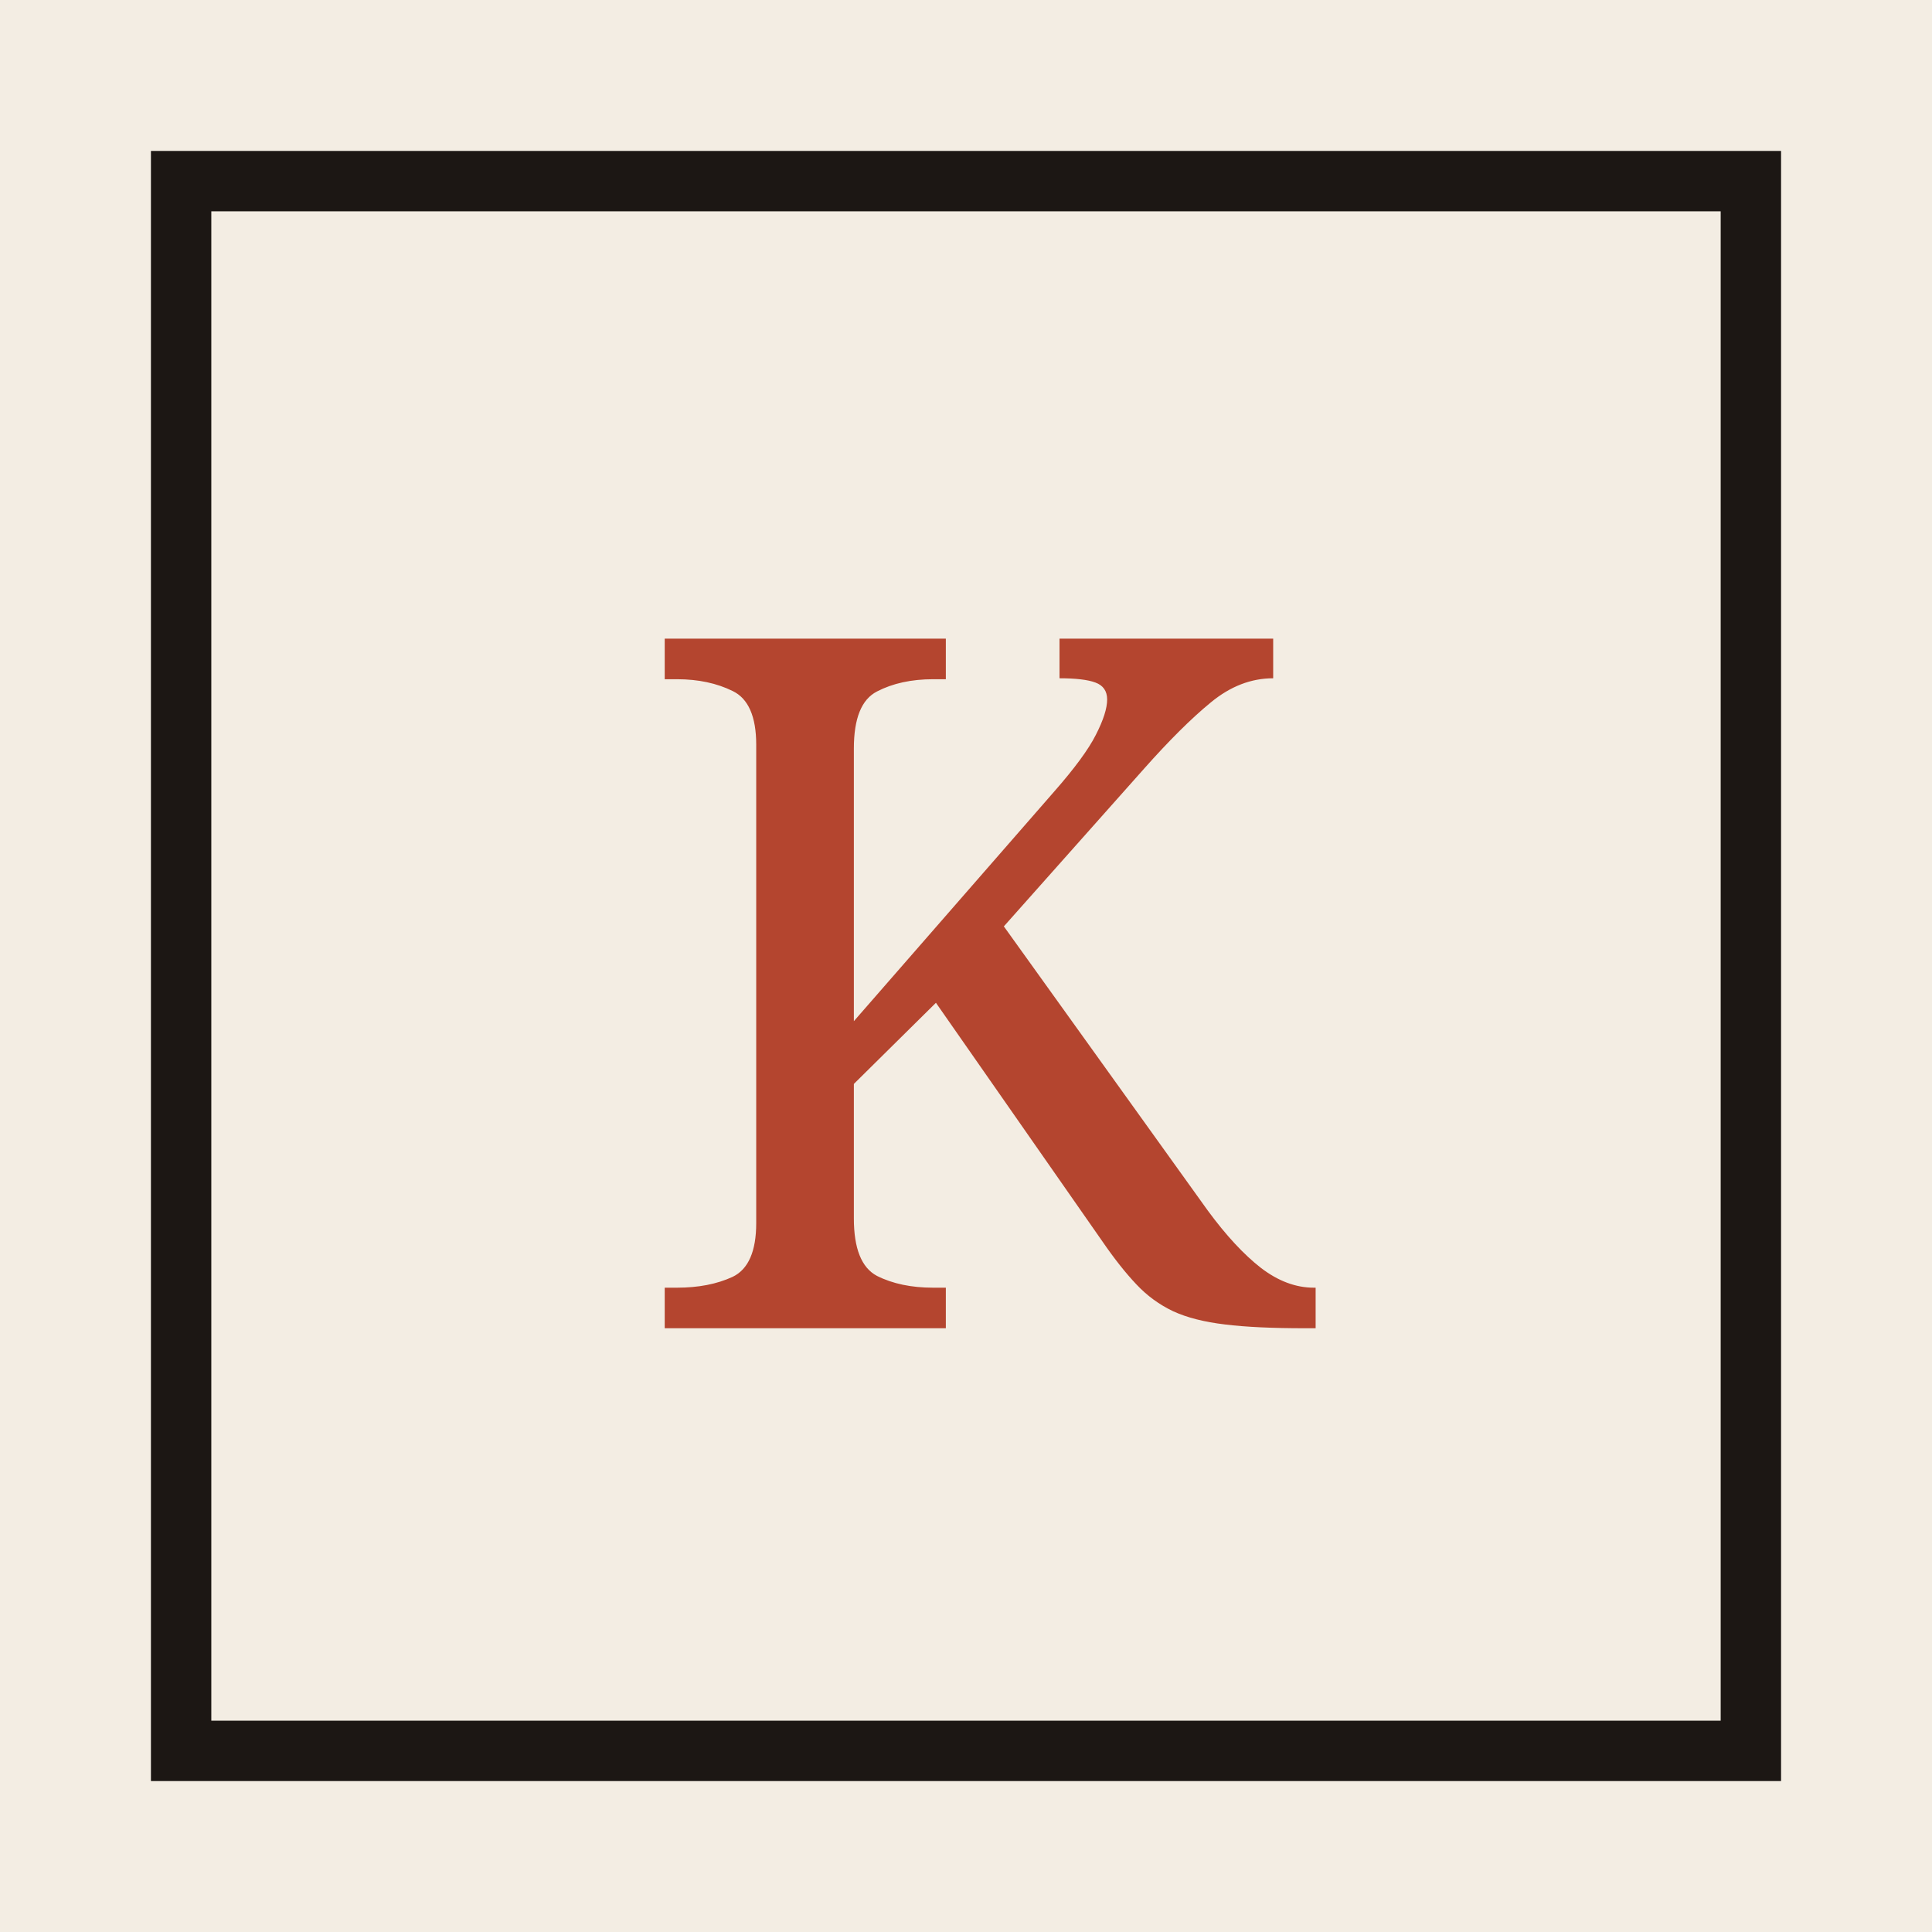
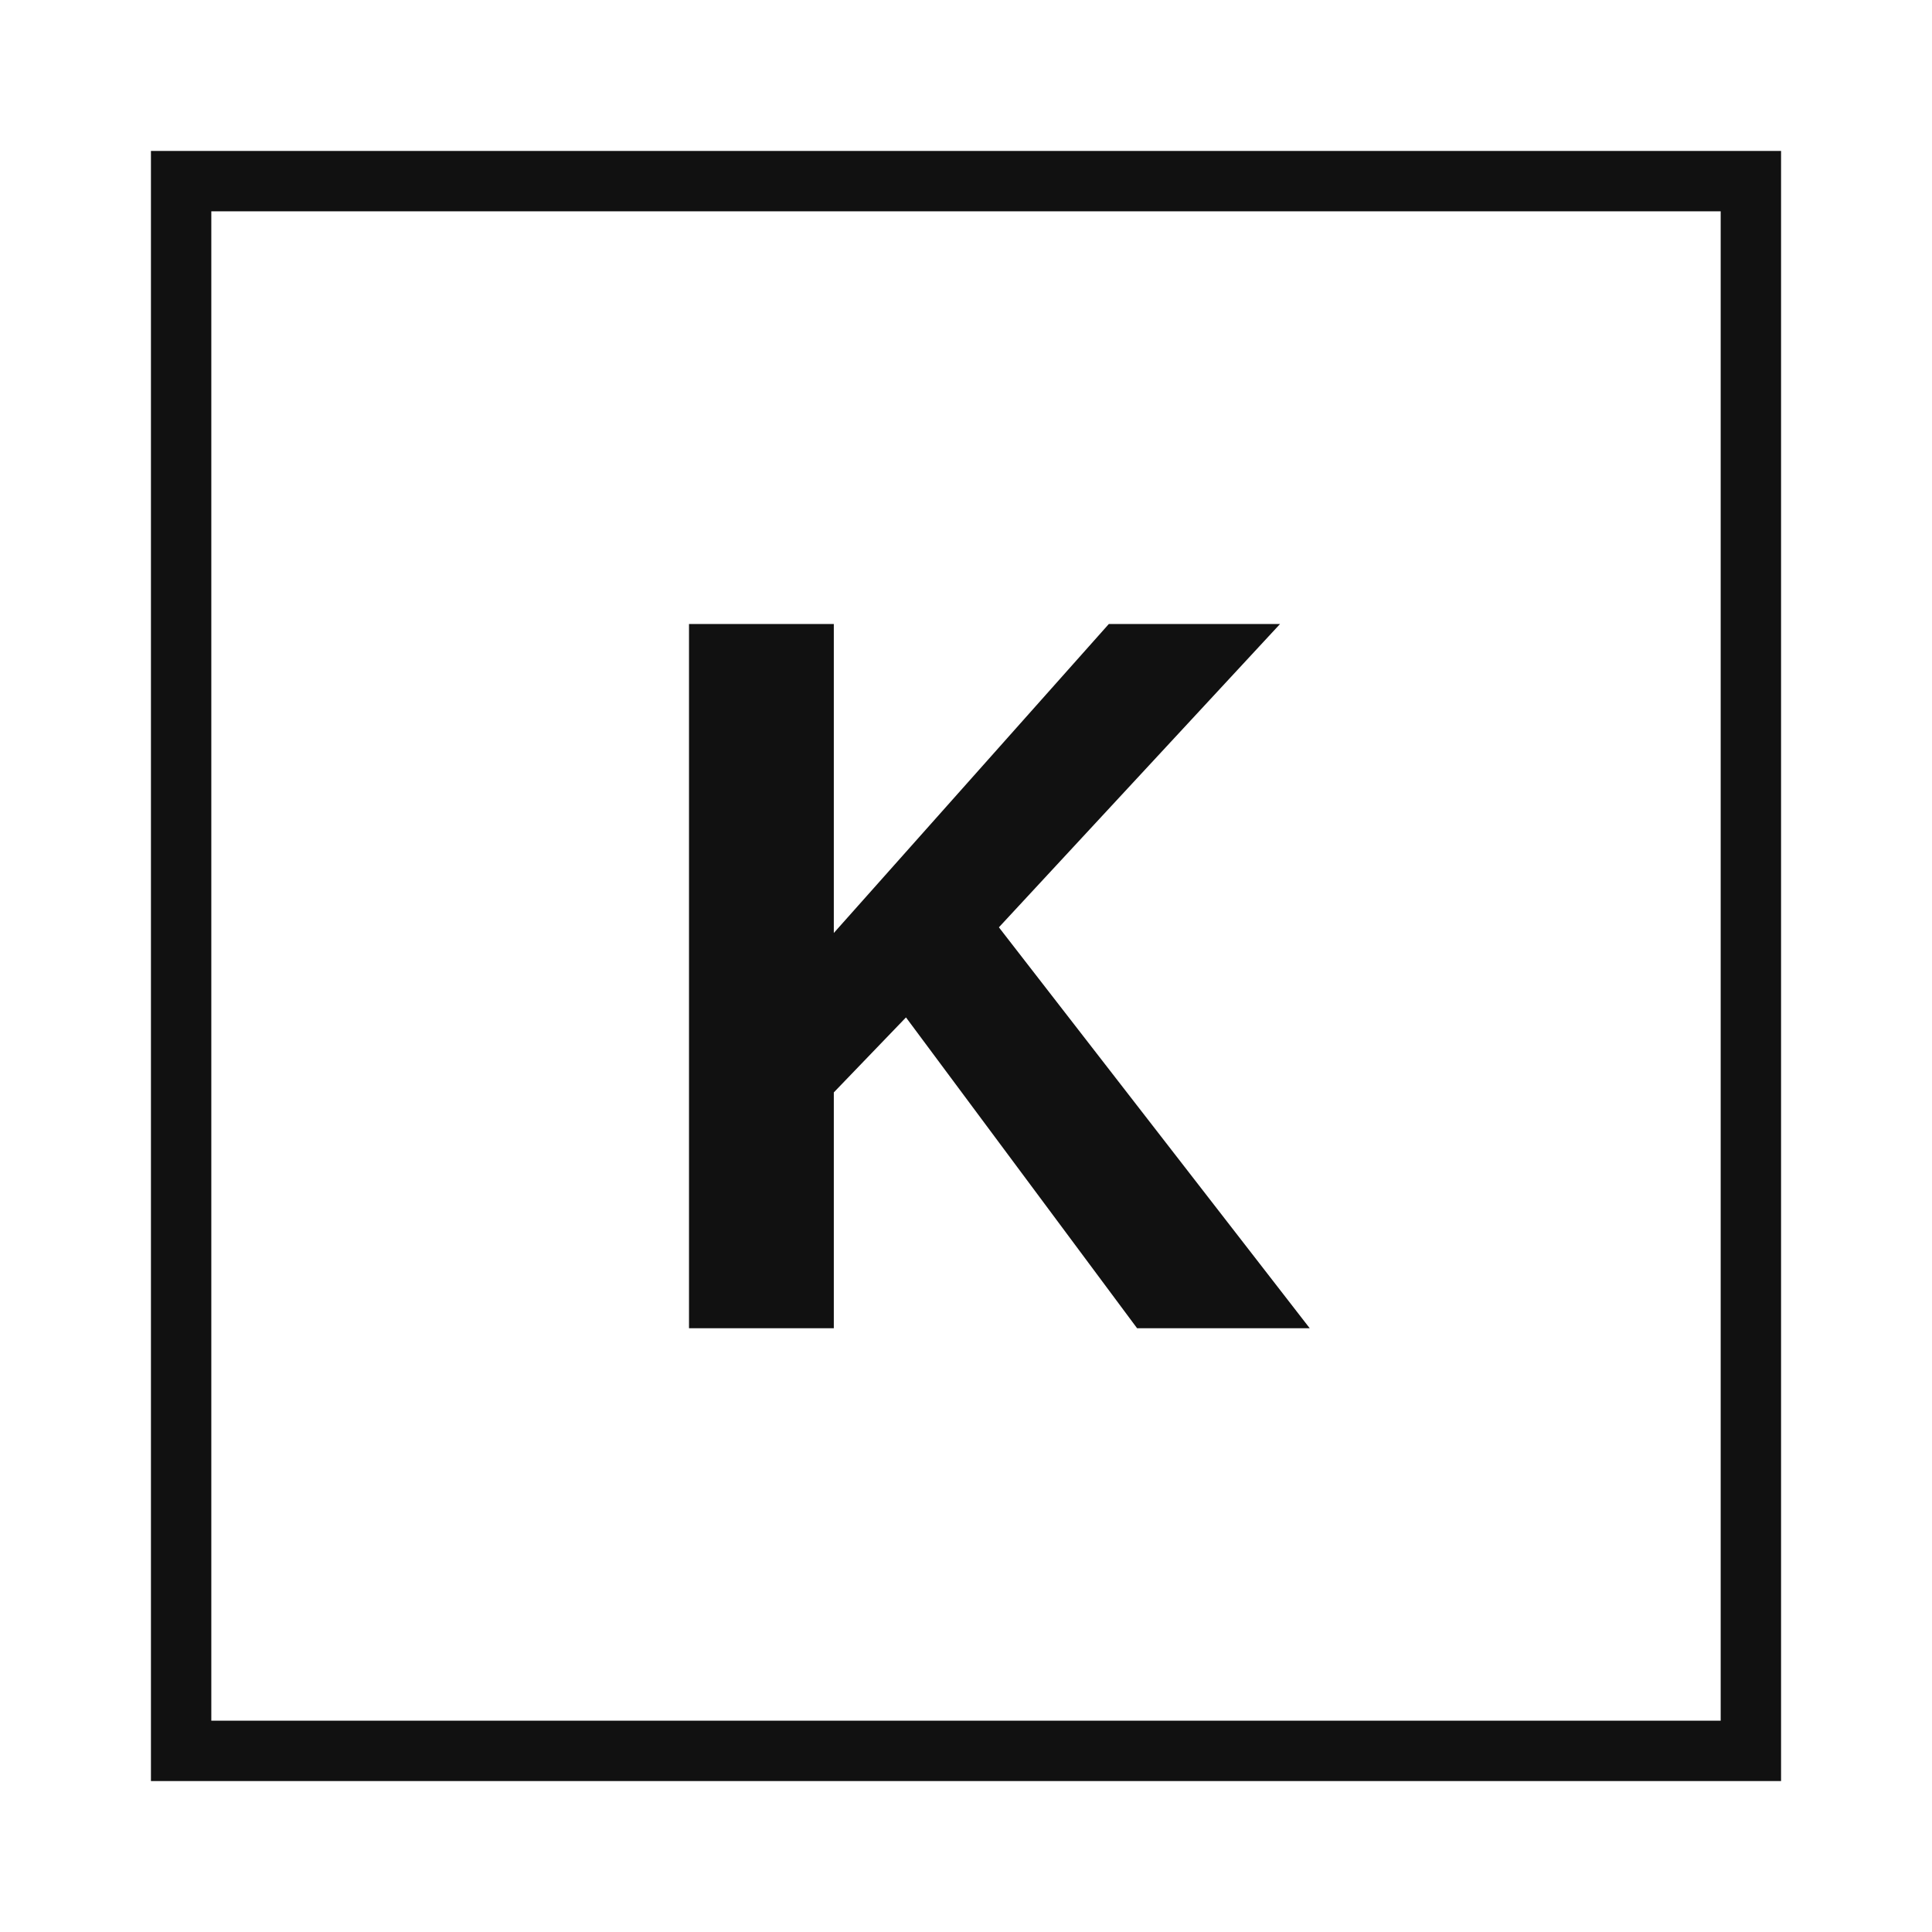
<svg xmlns="http://www.w3.org/2000/svg" viewBox="0 0 64 64" role="img" aria-label="Klaro">
-   <rect width="64" height="64" fill="#f3ede3" />
-   <rect x="6" y="6" width="52" height="52" fill="none" stroke="#1c1714" stroke-width="2" />
-   <text x="32" y="44" text-anchor="middle" font-family="Georgia, serif" font-size="32" fill="#b4452f">K</text>
+   <rect width="64" height="64" fill="#ffffff" />
+   <rect x="6" y="6" width="52" height="52" fill="none" stroke="#111111" stroke-width="2" />
+   <text x="32" y="44" text-anchor="middle" font-family="Aileron, Helvetica, Arial, sans-serif" font-weight="700" font-size="32" fill="#111111">K</text>
</svg>
